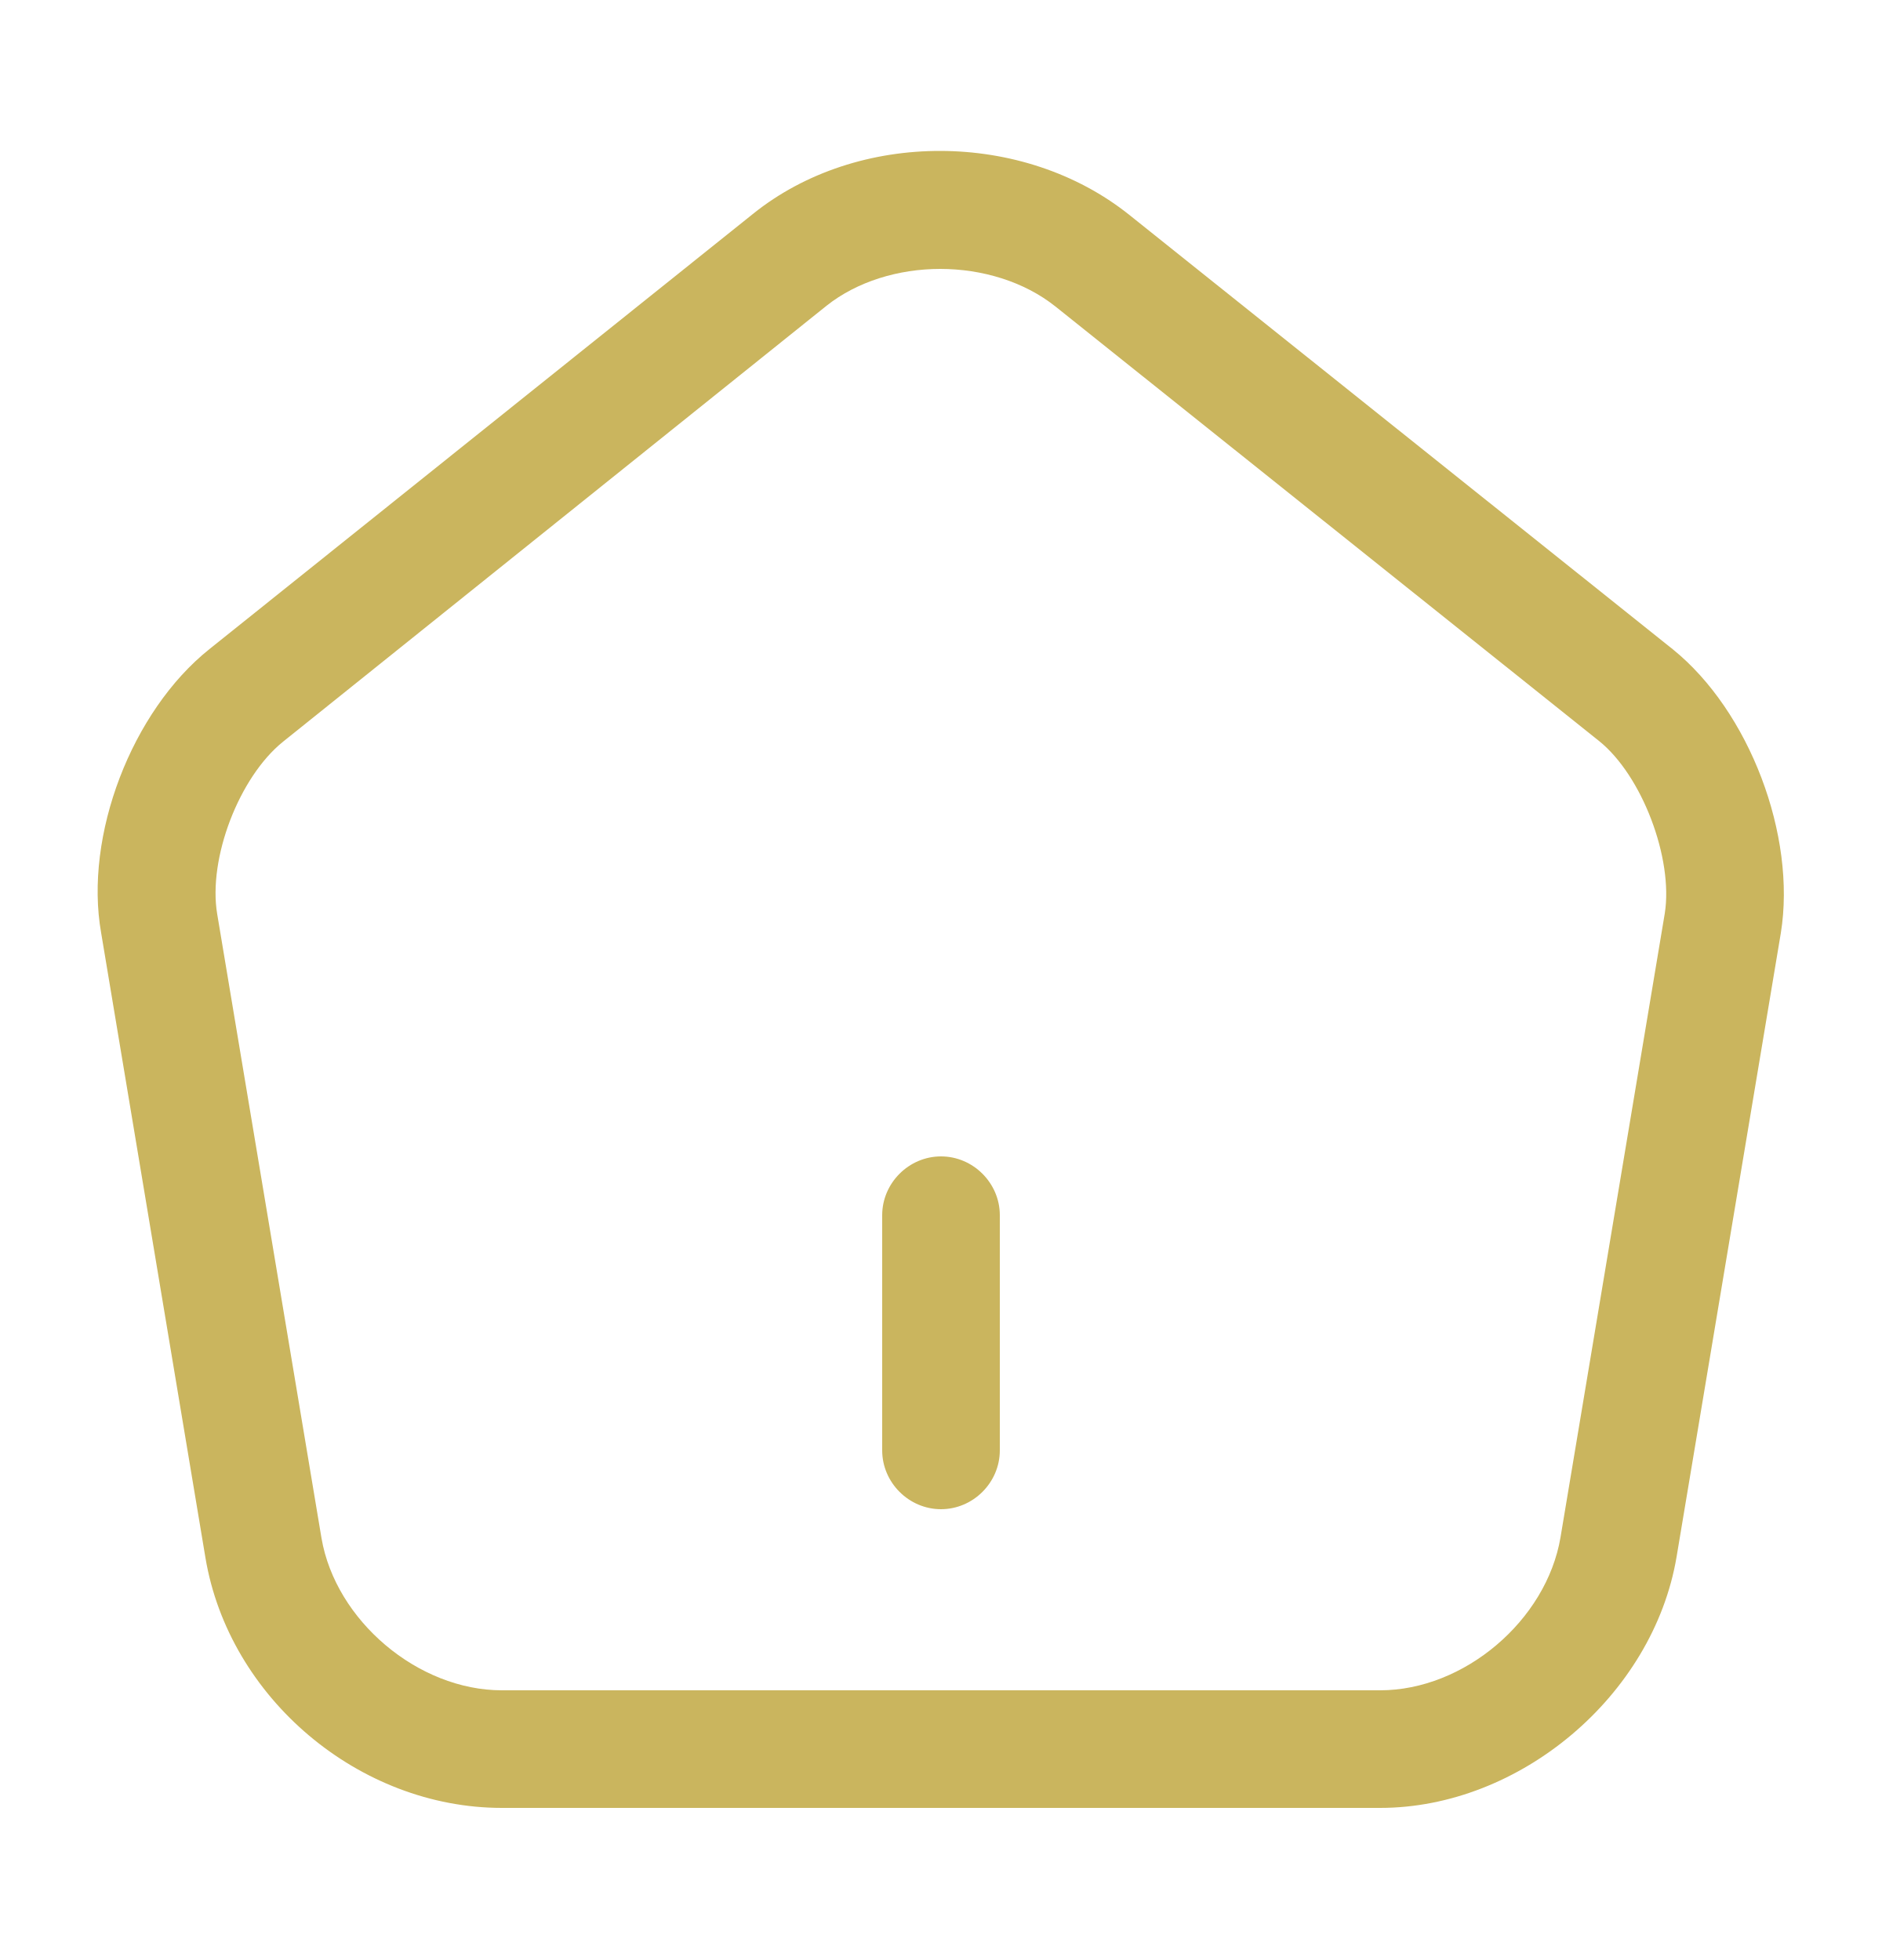
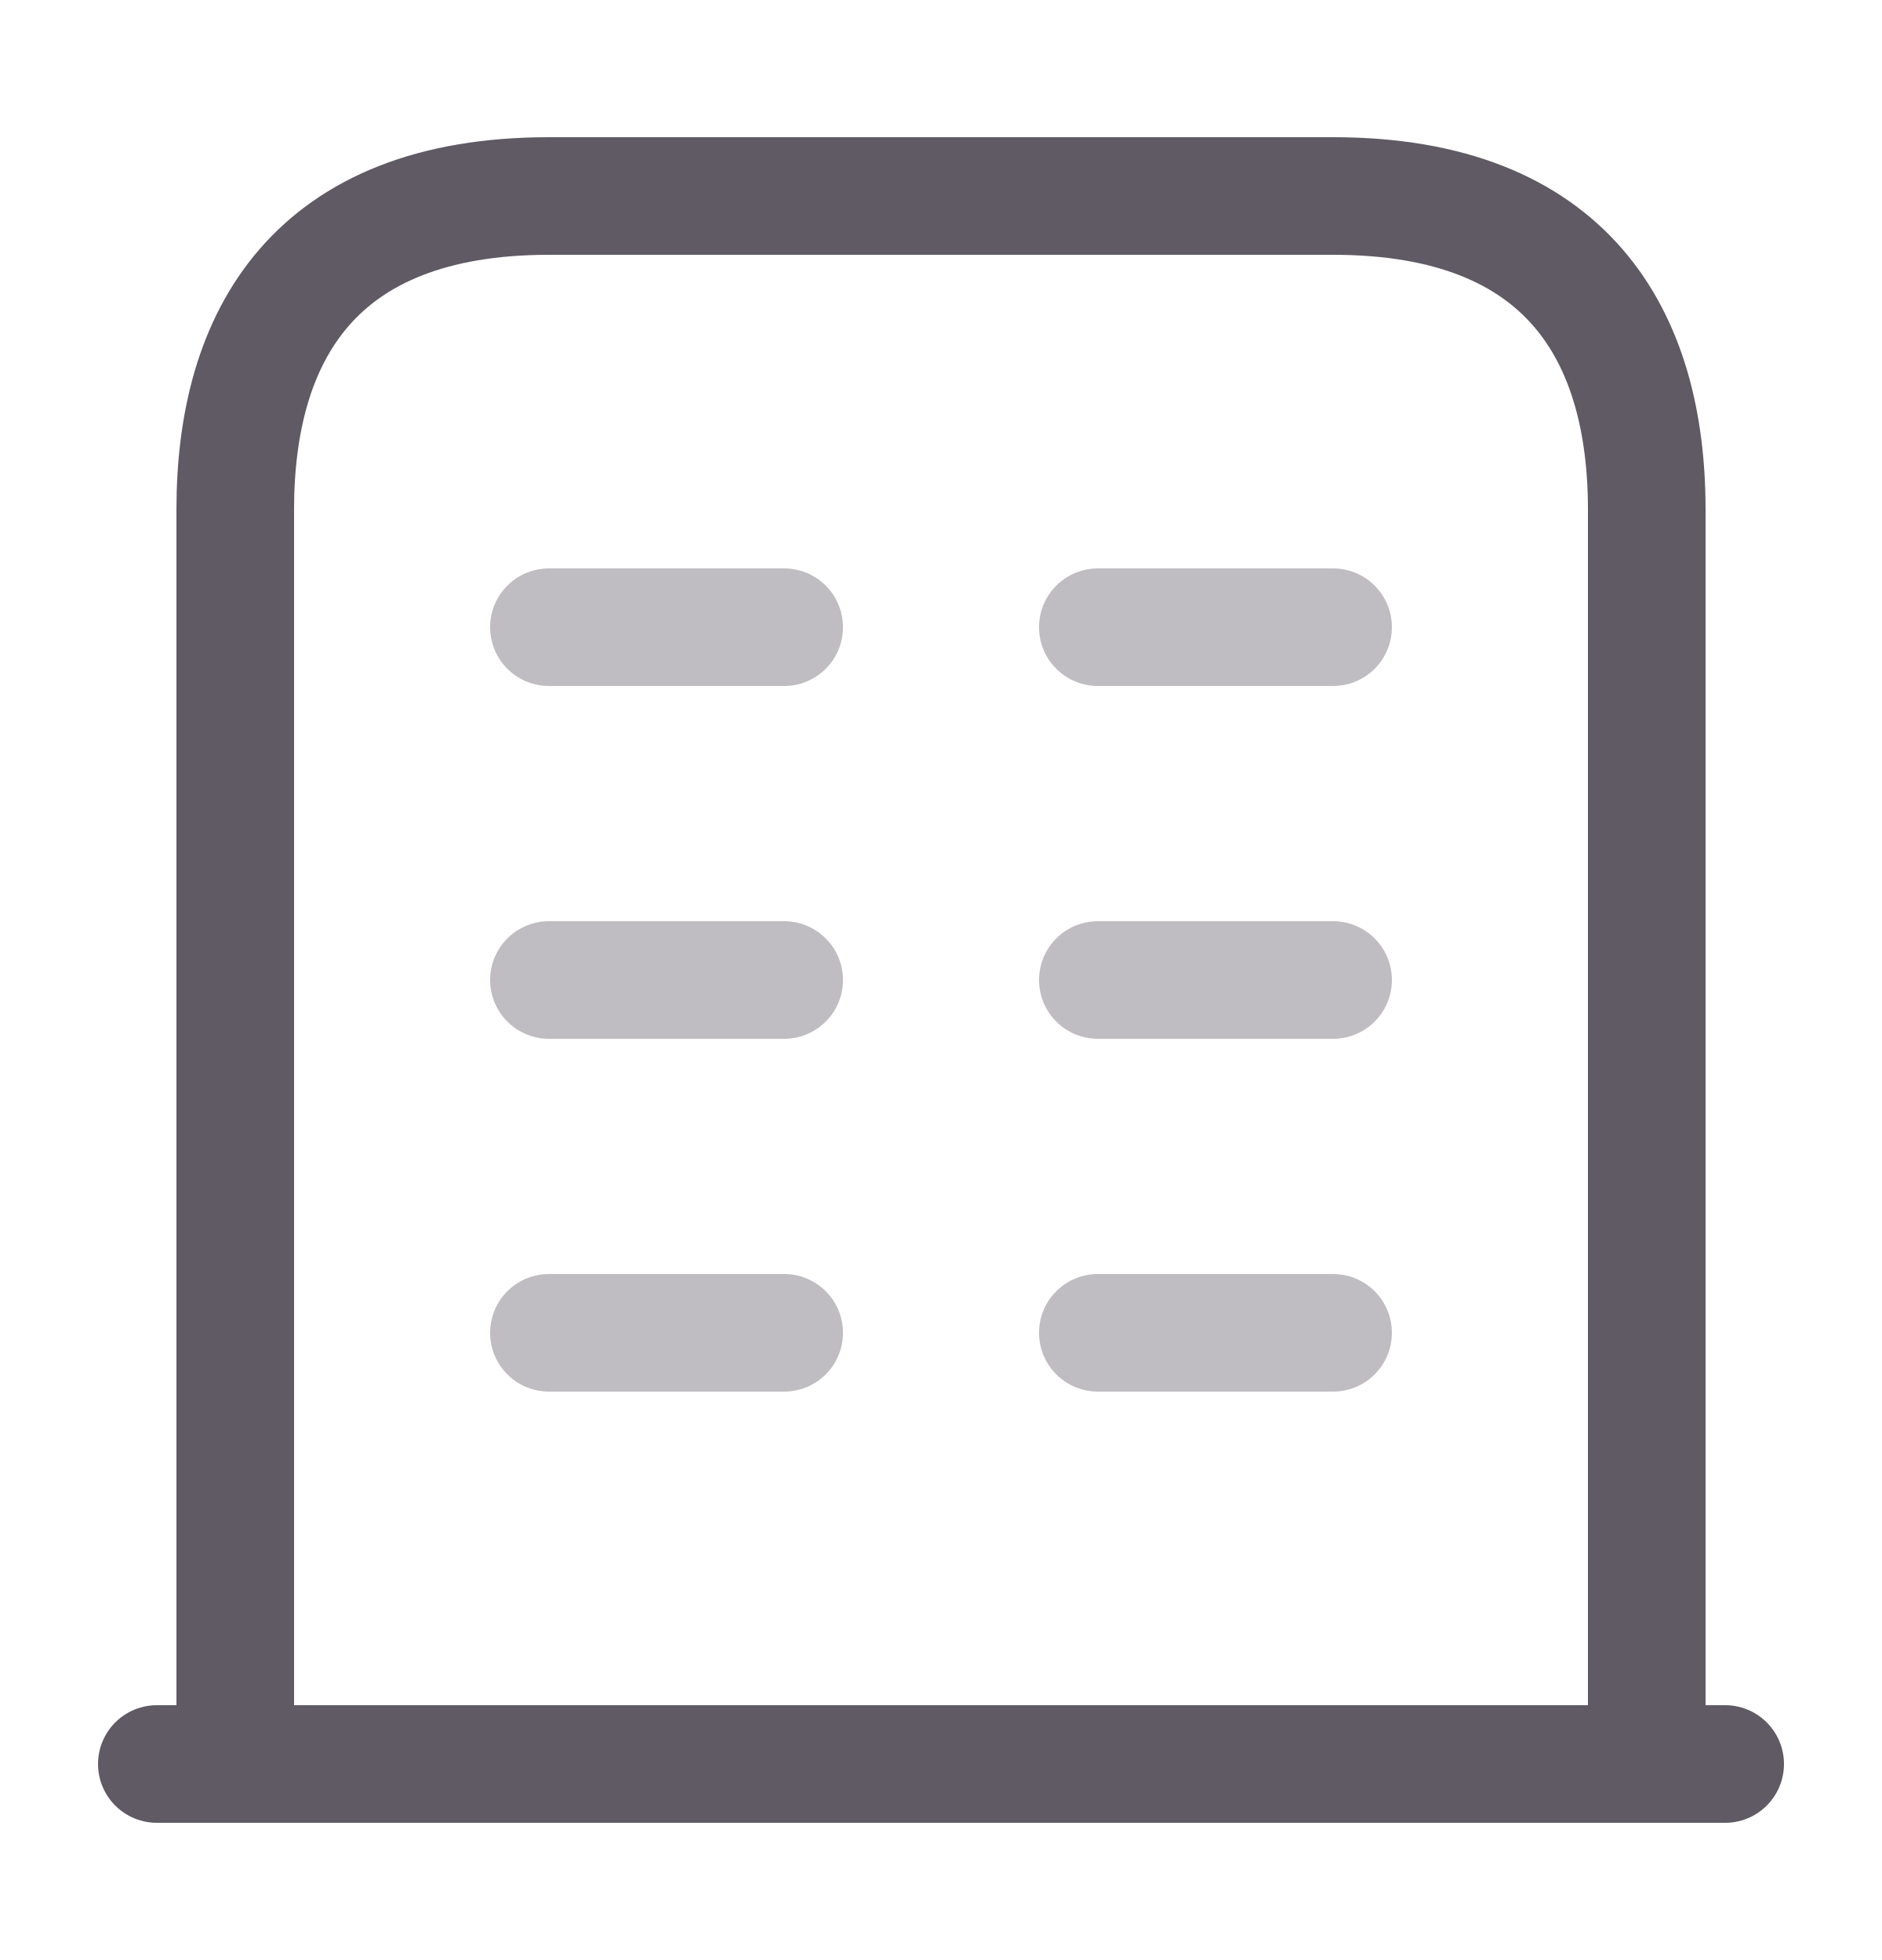
<svg xmlns="http://www.w3.org/2000/svg" width="24" height="25" viewBox="0 0 24 25" fill="none">
-   <path d="M12 19.25C11.59 19.25 11.25 18.91 11.25 18.5V15.5C11.25 15.09 11.59 14.75 12 14.75C12.41 14.75 12.75 15.09 12.75 15.5V18.5C12.75 18.91 12.41 19.25 12 19.25Z" fill="#cab55e" />
-   <path d="M17.6 23.06H6.4C4.58 23.06 2.92 21.66 2.62 19.87L1.29 11.9C1.07 10.66 1.68 9.07 2.67 8.28L9.6 2.73C10.94 1.65 13.05 1.66 14.4 2.74L21.33 8.28C22.31 9.07 22.91 10.66 22.71 11.9L21.38 19.86C21.08 21.63 19.38 23.06 17.6 23.06ZM11.99 3.43C11.46 3.43 10.93 3.59 10.54 3.9L3.61 9.46C3.05 9.91 2.65 10.95 2.77 11.66L4.1 19.62C4.28 20.67 5.33 21.56 6.4 21.56H17.6C18.67 21.56 19.72 20.67 19.9 19.61L21.23 11.65C21.34 10.95 20.94 9.89 20.39 9.45L13.46 3.91C13.06 3.59 12.52 3.43 11.99 3.43Z" fill="#cab55e" />
+   <path d="M2 22.5H22" stroke="#605A65" stroke-width="1.5" stroke-miterlimit="10" stroke-linecap="round" stroke-linejoin="round" />
+   <path d="M17 2.5H7C4 2.5 3 4.29 3 6.5V22.5H21V6.5C21 4.29 20 2.5 17 2.5Z" stroke="#605A65" stroke-width="1.5" stroke-miterlimit="10" stroke-linecap="round" stroke-linejoin="round" />
+   <path opacity="0.4" d="M7 17H10" stroke="#605A65" stroke-width="1.5" stroke-miterlimit="10" stroke-linecap="round" stroke-linejoin="round" />
+   <path opacity="0.4" d="M14 17H17" stroke="#605A65" stroke-width="1.5" stroke-miterlimit="10" stroke-linecap="round" stroke-linejoin="round" />
+   <path opacity="0.4" d="M7 12.5H10" stroke="#605A65" stroke-width="1.5" stroke-miterlimit="10" stroke-linecap="round" stroke-linejoin="round" />
+   <path opacity="0.4" d="M14 12.5H17" stroke="#605A65" stroke-width="1.5" stroke-miterlimit="10" stroke-linecap="round" stroke-linejoin="round" />
+   <path opacity="0.4" d="M7 8H10" stroke="#605A65" stroke-width="1.5" stroke-miterlimit="10" stroke-linecap="round" stroke-linejoin="round" />
+   <path opacity="0.4" d="M14 8H17" stroke="#605A65" stroke-width="1.5" stroke-miterlimit="10" stroke-linecap="round" stroke-linejoin="round" />
</svg>
